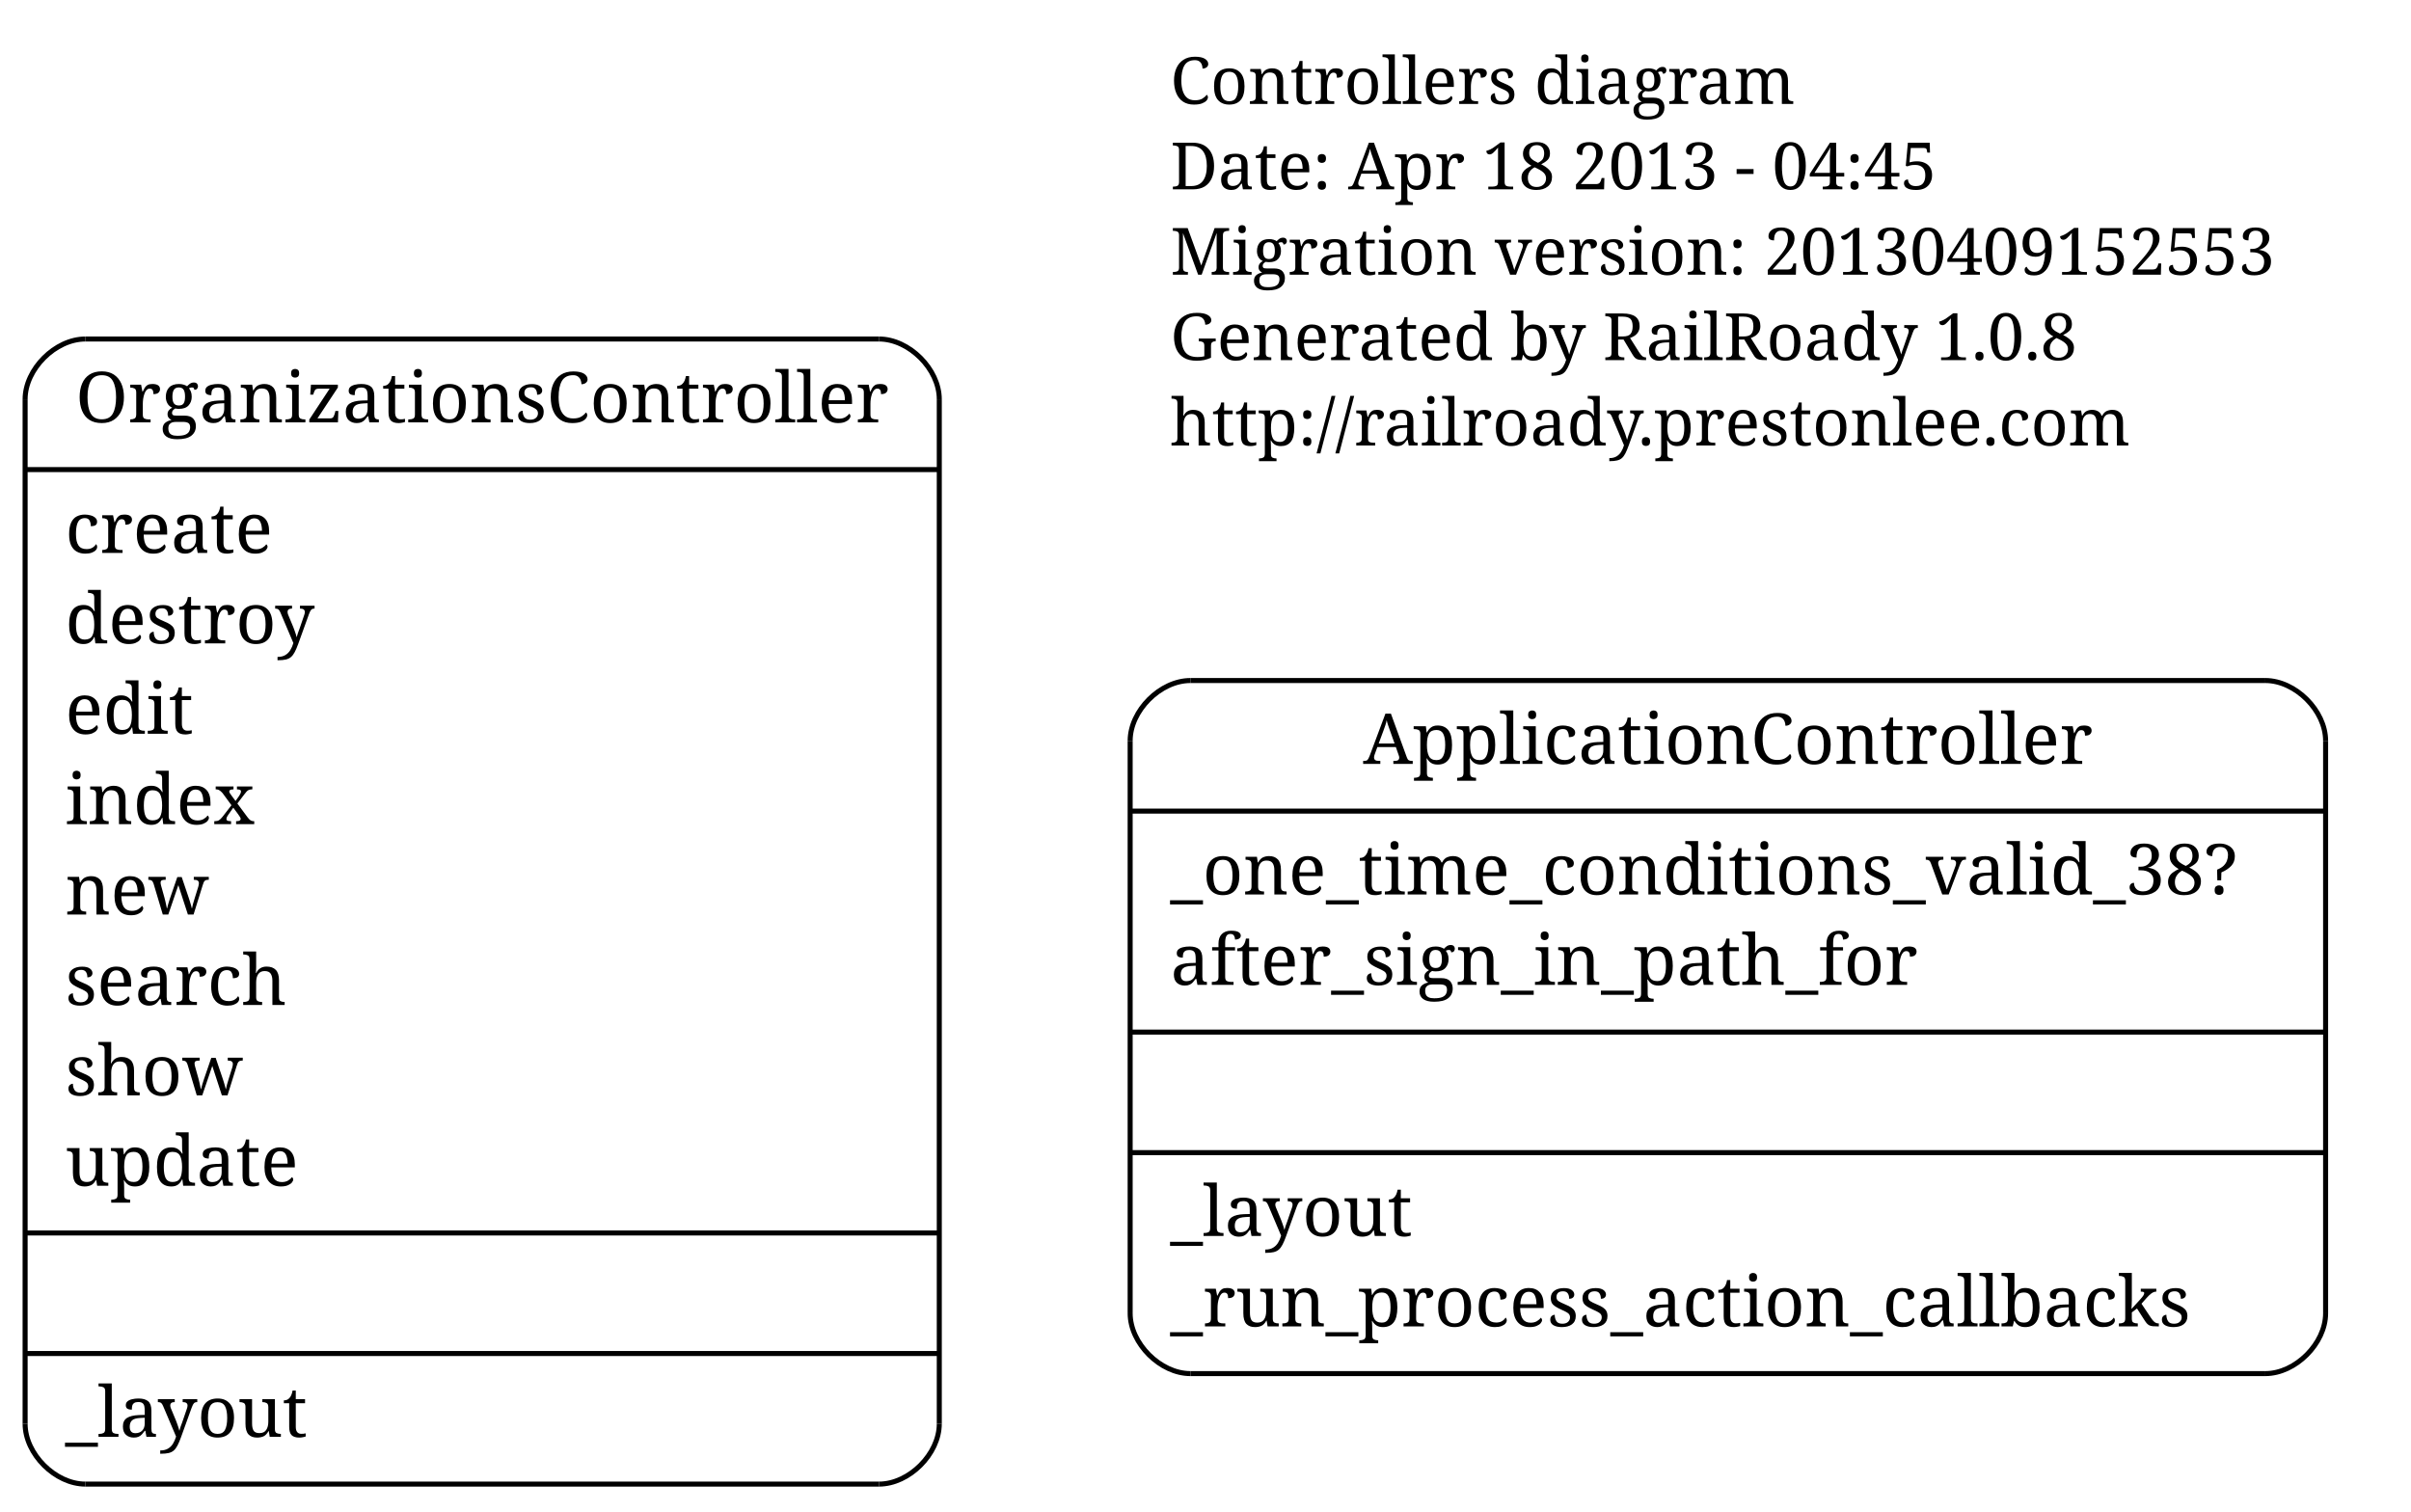
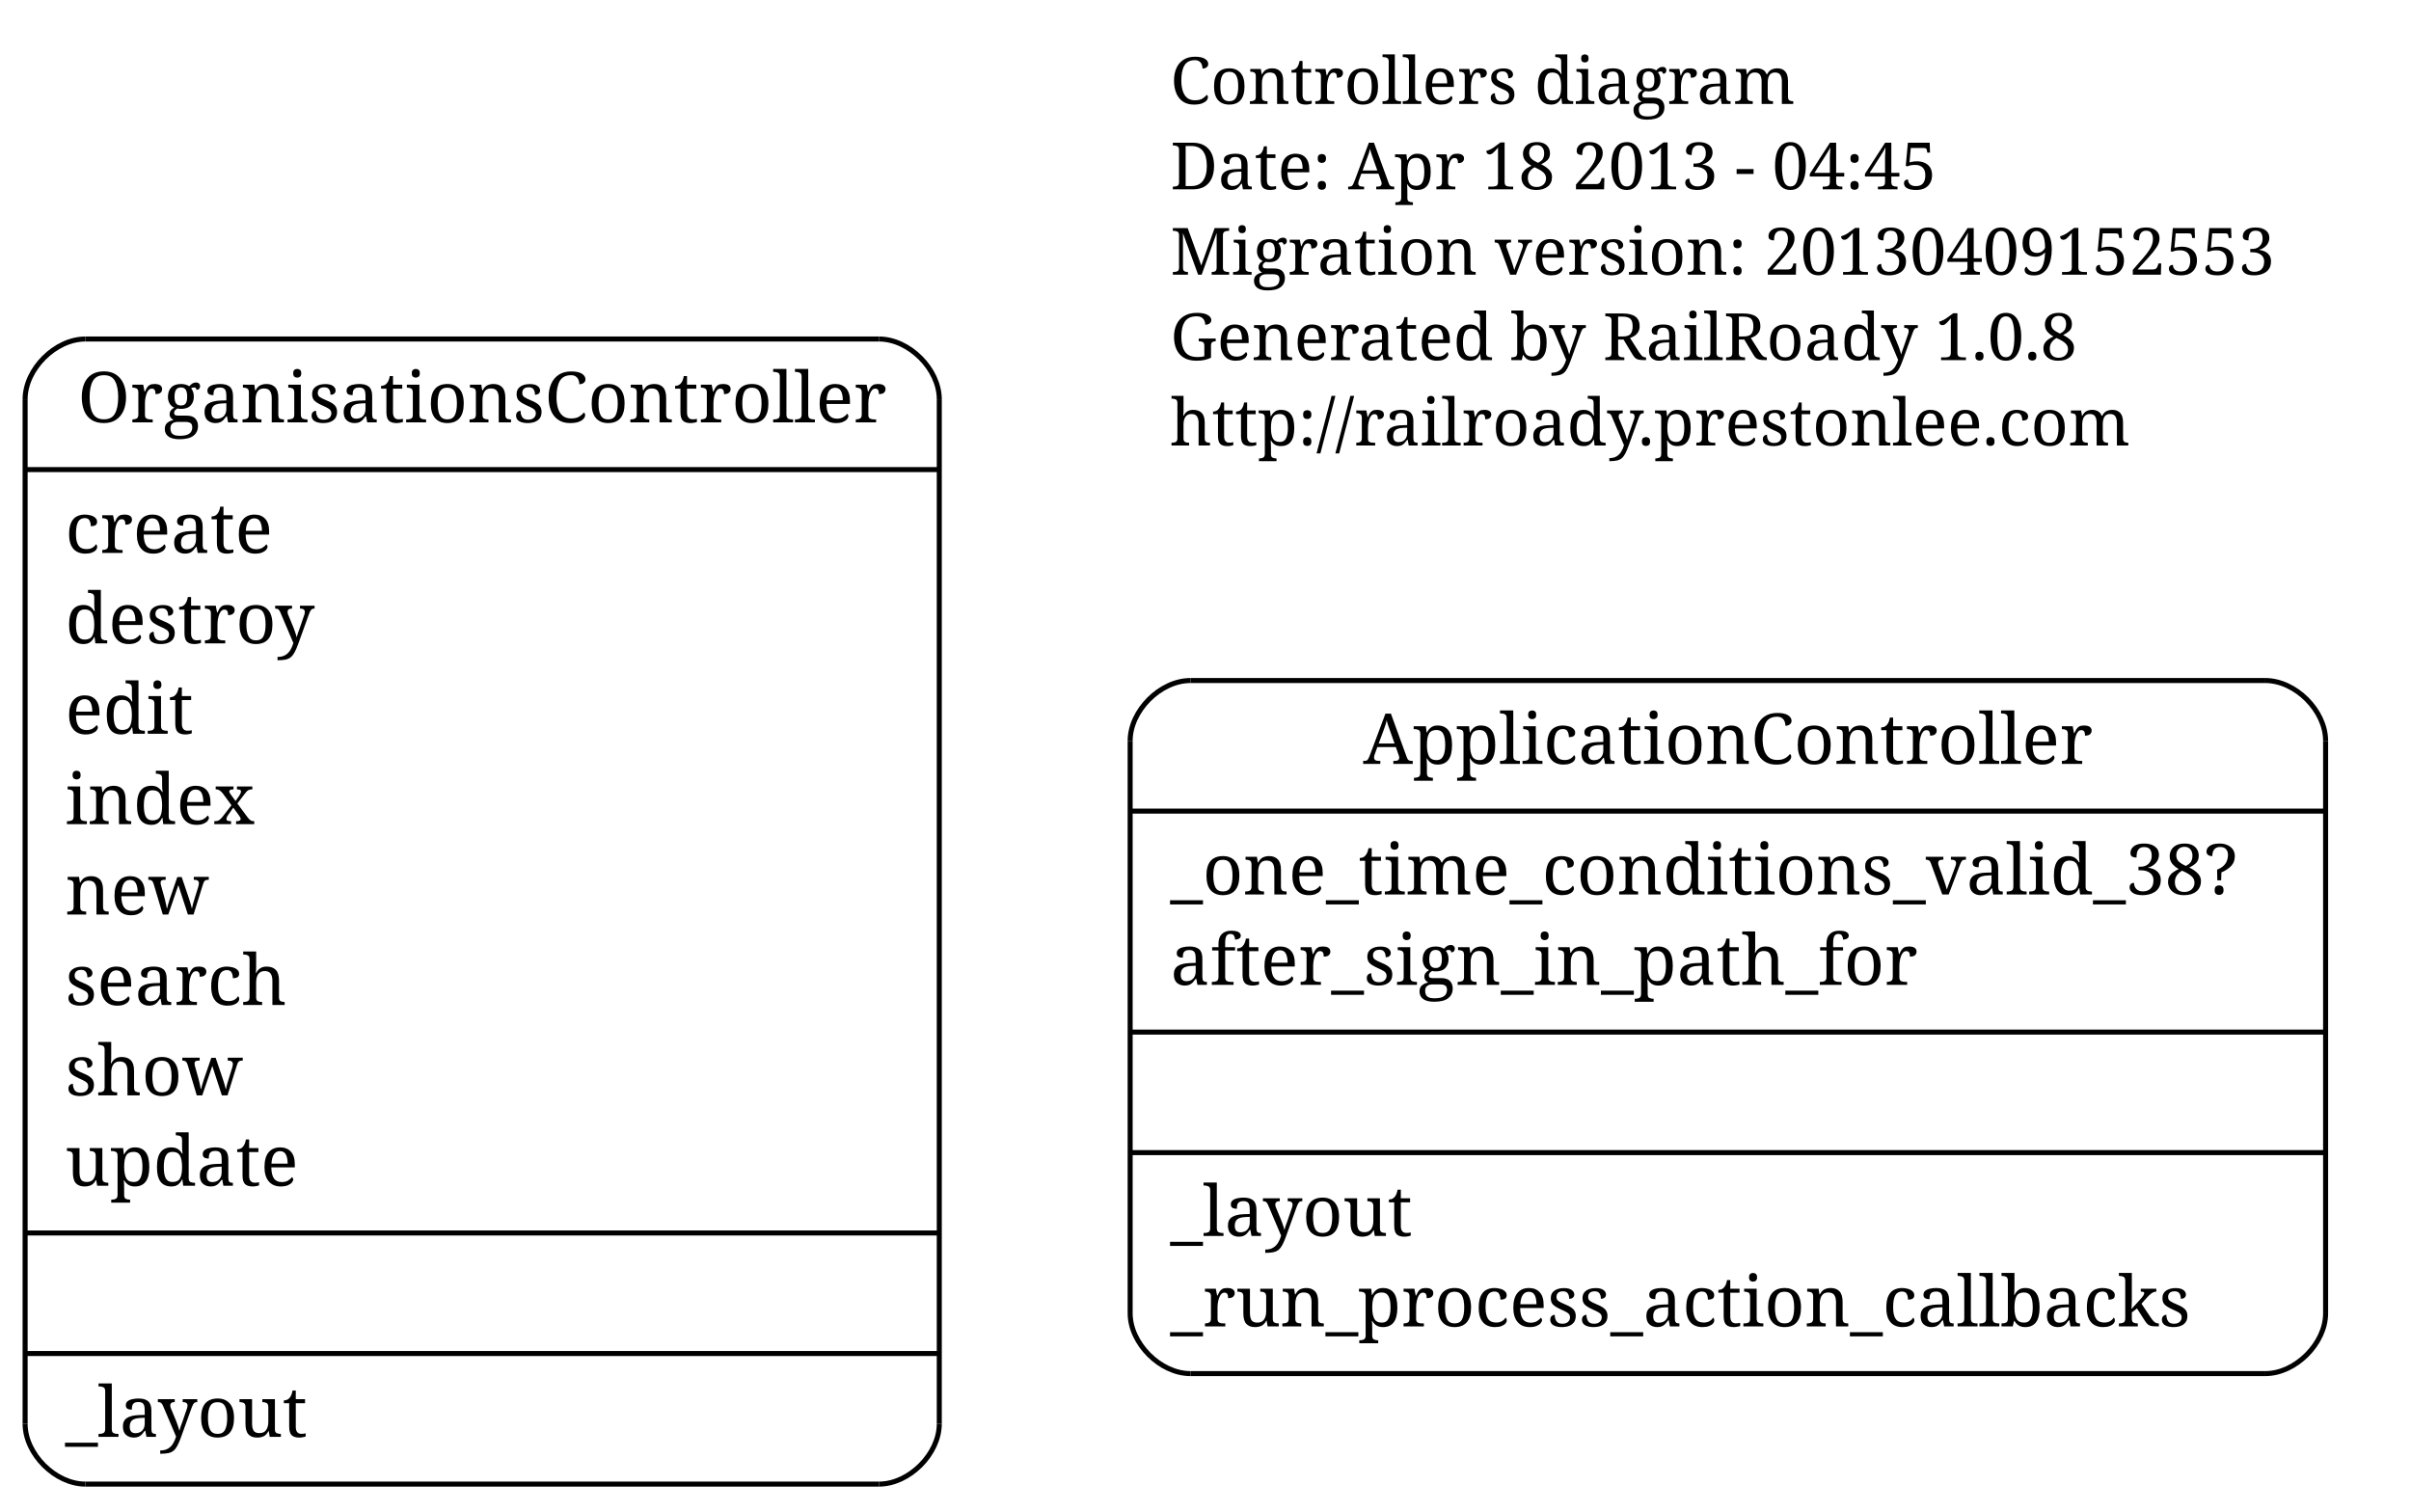
<svg xmlns="http://www.w3.org/2000/svg" width="480pt" height="301pt" viewBox="0.00 0.00 480.00 301.00">
  <g id="graph1" class="graph" transform="scale(1 1) rotate(0) translate(4 297)">
    <polygon fill="white" stroke="white" points="-4,5 -4,-297 477,-297 477,5 -4,5" />
    <g id="node1" class="node">
      <text text-anchor="start" x="229" y="-276.3" font-family="Times Roman,serif" font-size="13.00">Controllers diagram</text>
      <text text-anchor="start" x="229" y="-259.3" font-family="Times Roman,serif" font-size="13.00">Date: Apr 18 2013 - 04:45</text>
      <text text-anchor="start" x="229" y="-242.3" font-family="Times Roman,serif" font-size="13.00">Migration version: 20130409152553</text>
      <text text-anchor="start" x="229" y="-225.3" font-family="Times Roman,serif" font-size="13.00">Generated by RailRoady 1.0.8</text>
      <text text-anchor="start" x="229" y="-208.3" font-family="Times Roman,serif" font-size="13.00">http://railroady.prestonlee.com</text>
    </g>
    <g id="node2" class="node">
      <polyline fill="none" stroke="black" points="13,-1.5 171,-1.5 " />
      <path fill="none" stroke="black" d="M171,-1.5C177,-1.5 183,-7.5 183,-13.5" />
      <polyline fill="none" stroke="black" points="183,-13.5 183,-217.5 " />
      <path fill="none" stroke="black" d="M183,-217.5C183,-223.5 177,-229.5 171,-229.5" />
      <polyline fill="none" stroke="black" points="171,-229.5 13,-229.5 " />
      <path fill="none" stroke="black" d="M13,-229.5C7,-229.5 1,-223.5 1,-217.5" />
      <polyline fill="none" stroke="black" points="1,-217.5 1,-13.5 " />
      <path fill="none" stroke="black" d="M1,-13.5C1,-7.5 7,-1.5 13,-1.5" />
-       <text text-anchor="middle" x="92" y="-212.9" font-family="Times Roman,serif" font-size="14.00">OrganizationsController</text>
+       <text text-anchor="middle" x="92" y="-212.9" font-family="Times Roman,serif" font-size="14.00">OrganisationsController</text>
      <polyline fill="none" stroke="black" points="1,-203.5 183,-203.5 " />
      <text text-anchor="start" x="9" y="-186.9" font-family="Times Roman,serif" font-size="14.00">create</text>
      <text text-anchor="start" x="9" y="-168.9" font-family="Times Roman,serif" font-size="14.00">destroy</text>
      <text text-anchor="start" x="9" y="-150.9" font-family="Times Roman,serif" font-size="14.00">edit</text>
      <text text-anchor="start" x="9" y="-132.9" font-family="Times Roman,serif" font-size="14.00">index</text>
      <text text-anchor="start" x="9" y="-114.9" font-family="Times Roman,serif" font-size="14.00">new</text>
      <text text-anchor="start" x="9" y="-96.9" font-family="Times Roman,serif" font-size="14.00">search</text>
      <text text-anchor="start" x="9" y="-78.9" font-family="Times Roman,serif" font-size="14.00">show</text>
      <text text-anchor="start" x="9" y="-60.9" font-family="Times Roman,serif" font-size="14.00">update</text>
      <polyline fill="none" stroke="black" points="1,-51.5 183,-51.5 " />
      <polyline fill="none" stroke="black" points="1,-27.5 183,-27.5 " />
      <text text-anchor="start" x="9" y="-10.9" font-family="Times Roman,serif" font-size="14.00">_layout</text>
    </g>
    <g id="node3" class="node">
      <polyline fill="none" stroke="black" points="233,-23.5 447,-23.5 " />
      <path fill="none" stroke="black" d="M447,-23.5C453,-23.5 459,-29.5 459,-35.5" />
      <polyline fill="none" stroke="black" points="459,-35.5 459,-149.5 " />
      <path fill="none" stroke="black" d="M459,-149.5C459,-155.5 453,-161.5 447,-161.5" />
      <polyline fill="none" stroke="black" points="447,-161.5 233,-161.5 " />
      <path fill="none" stroke="black" d="M233,-161.5C227,-161.5 221,-155.5 221,-149.5" />
      <polyline fill="none" stroke="black" points="221,-149.5 221,-35.5 " />
      <path fill="none" stroke="black" d="M221,-35.5C221,-29.5 227,-23.5 233,-23.5" />
      <text text-anchor="middle" x="340" y="-144.9" font-family="Times Roman,serif" font-size="14.00">ApplicationController</text>
      <polyline fill="none" stroke="black" points="221,-135.5 459,-135.5 " />
      <text text-anchor="start" x="229" y="-118.9" font-family="Times Roman,serif" font-size="14.00">_one_time_conditions_valid_38?</text>
      <text text-anchor="start" x="229" y="-100.9" font-family="Times Roman,serif" font-size="14.00">after_sign_in_path_for</text>
      <polyline fill="none" stroke="black" points="221,-91.5 459,-91.5 " />
      <polyline fill="none" stroke="black" points="221,-67.5 459,-67.5 " />
      <text text-anchor="start" x="229" y="-50.9" font-family="Times Roman,serif" font-size="14.00">_layout</text>
      <text text-anchor="start" x="229" y="-32.9" font-family="Times Roman,serif" font-size="14.00">_run_process_action_callbacks</text>
    </g>
  </g>
</svg>
